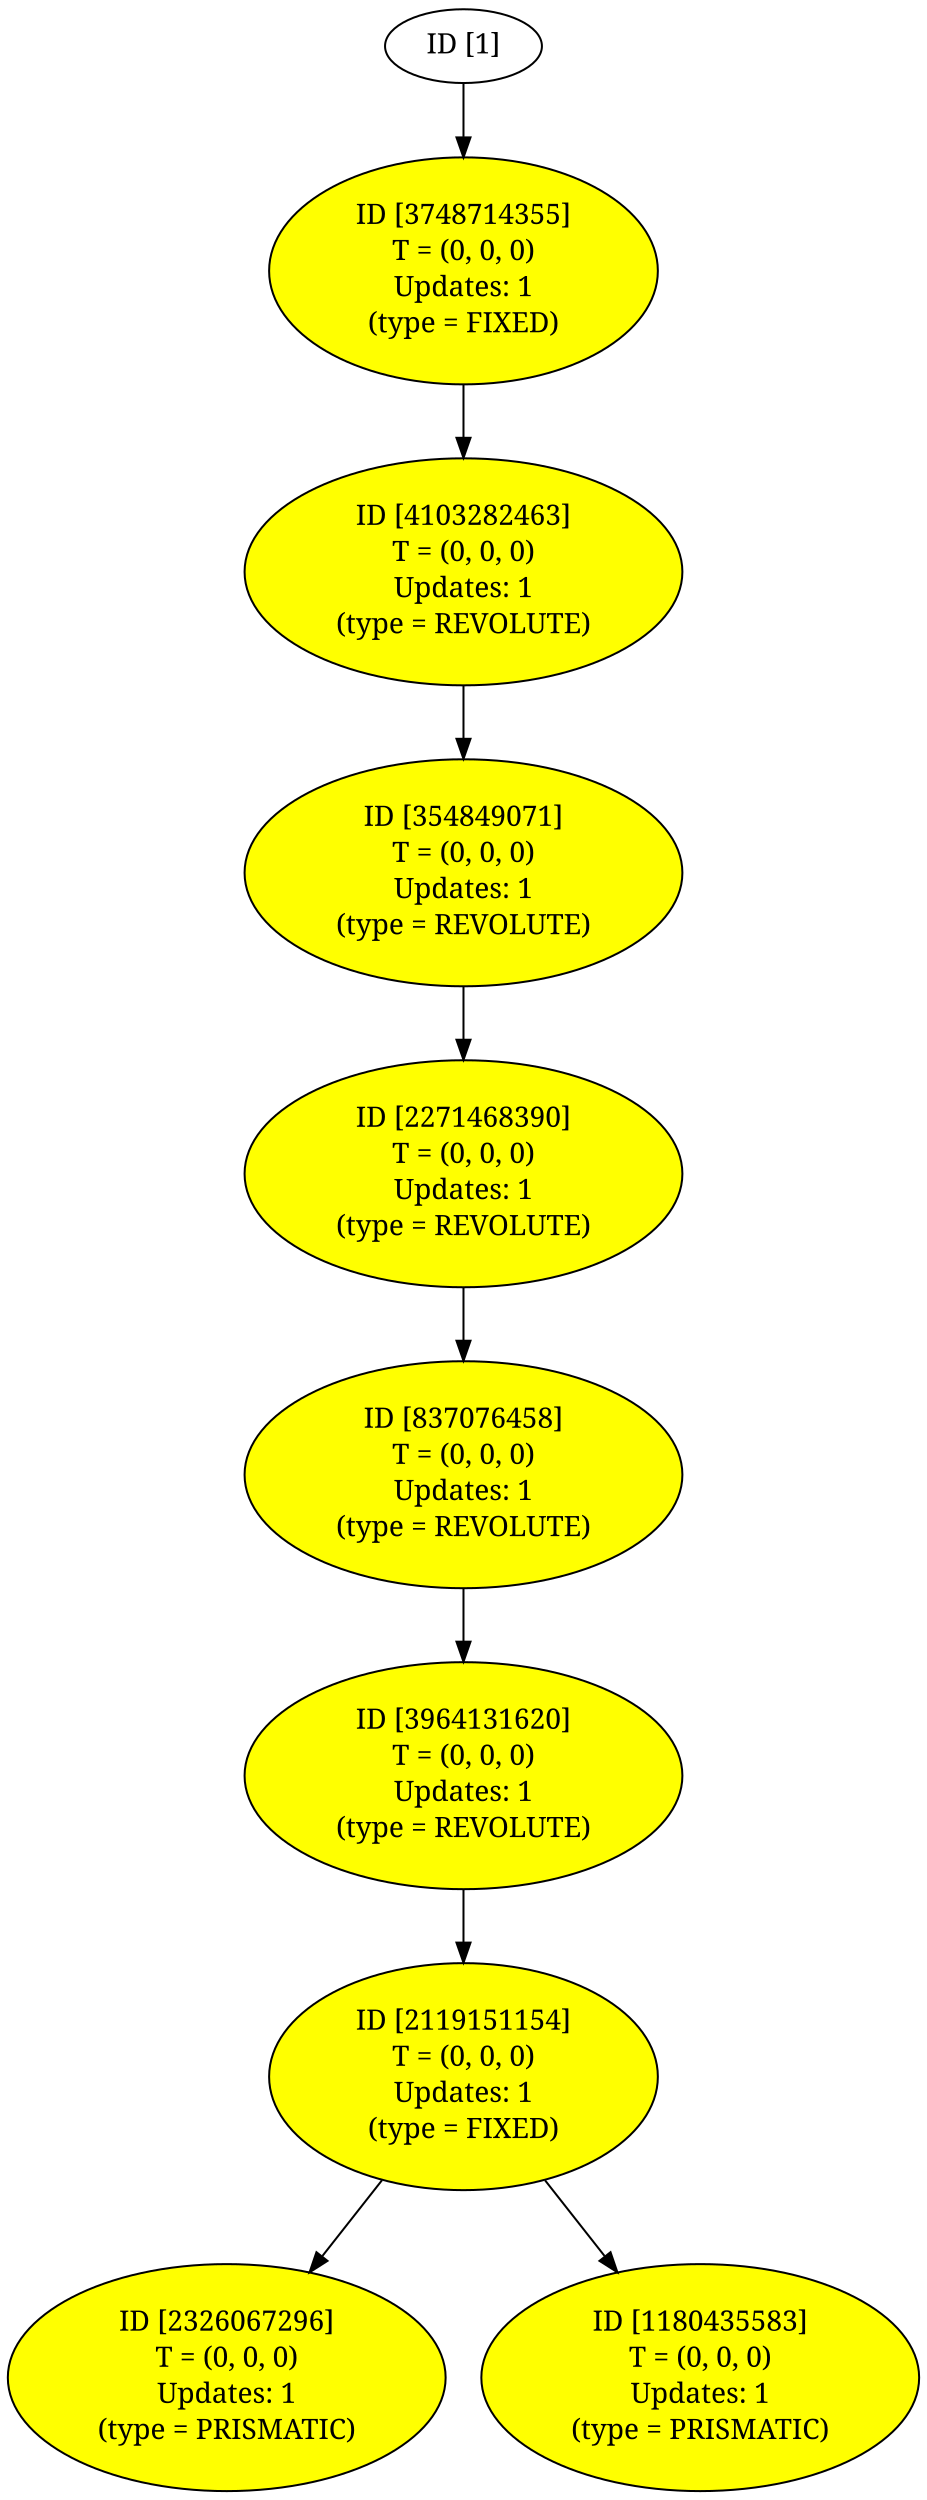
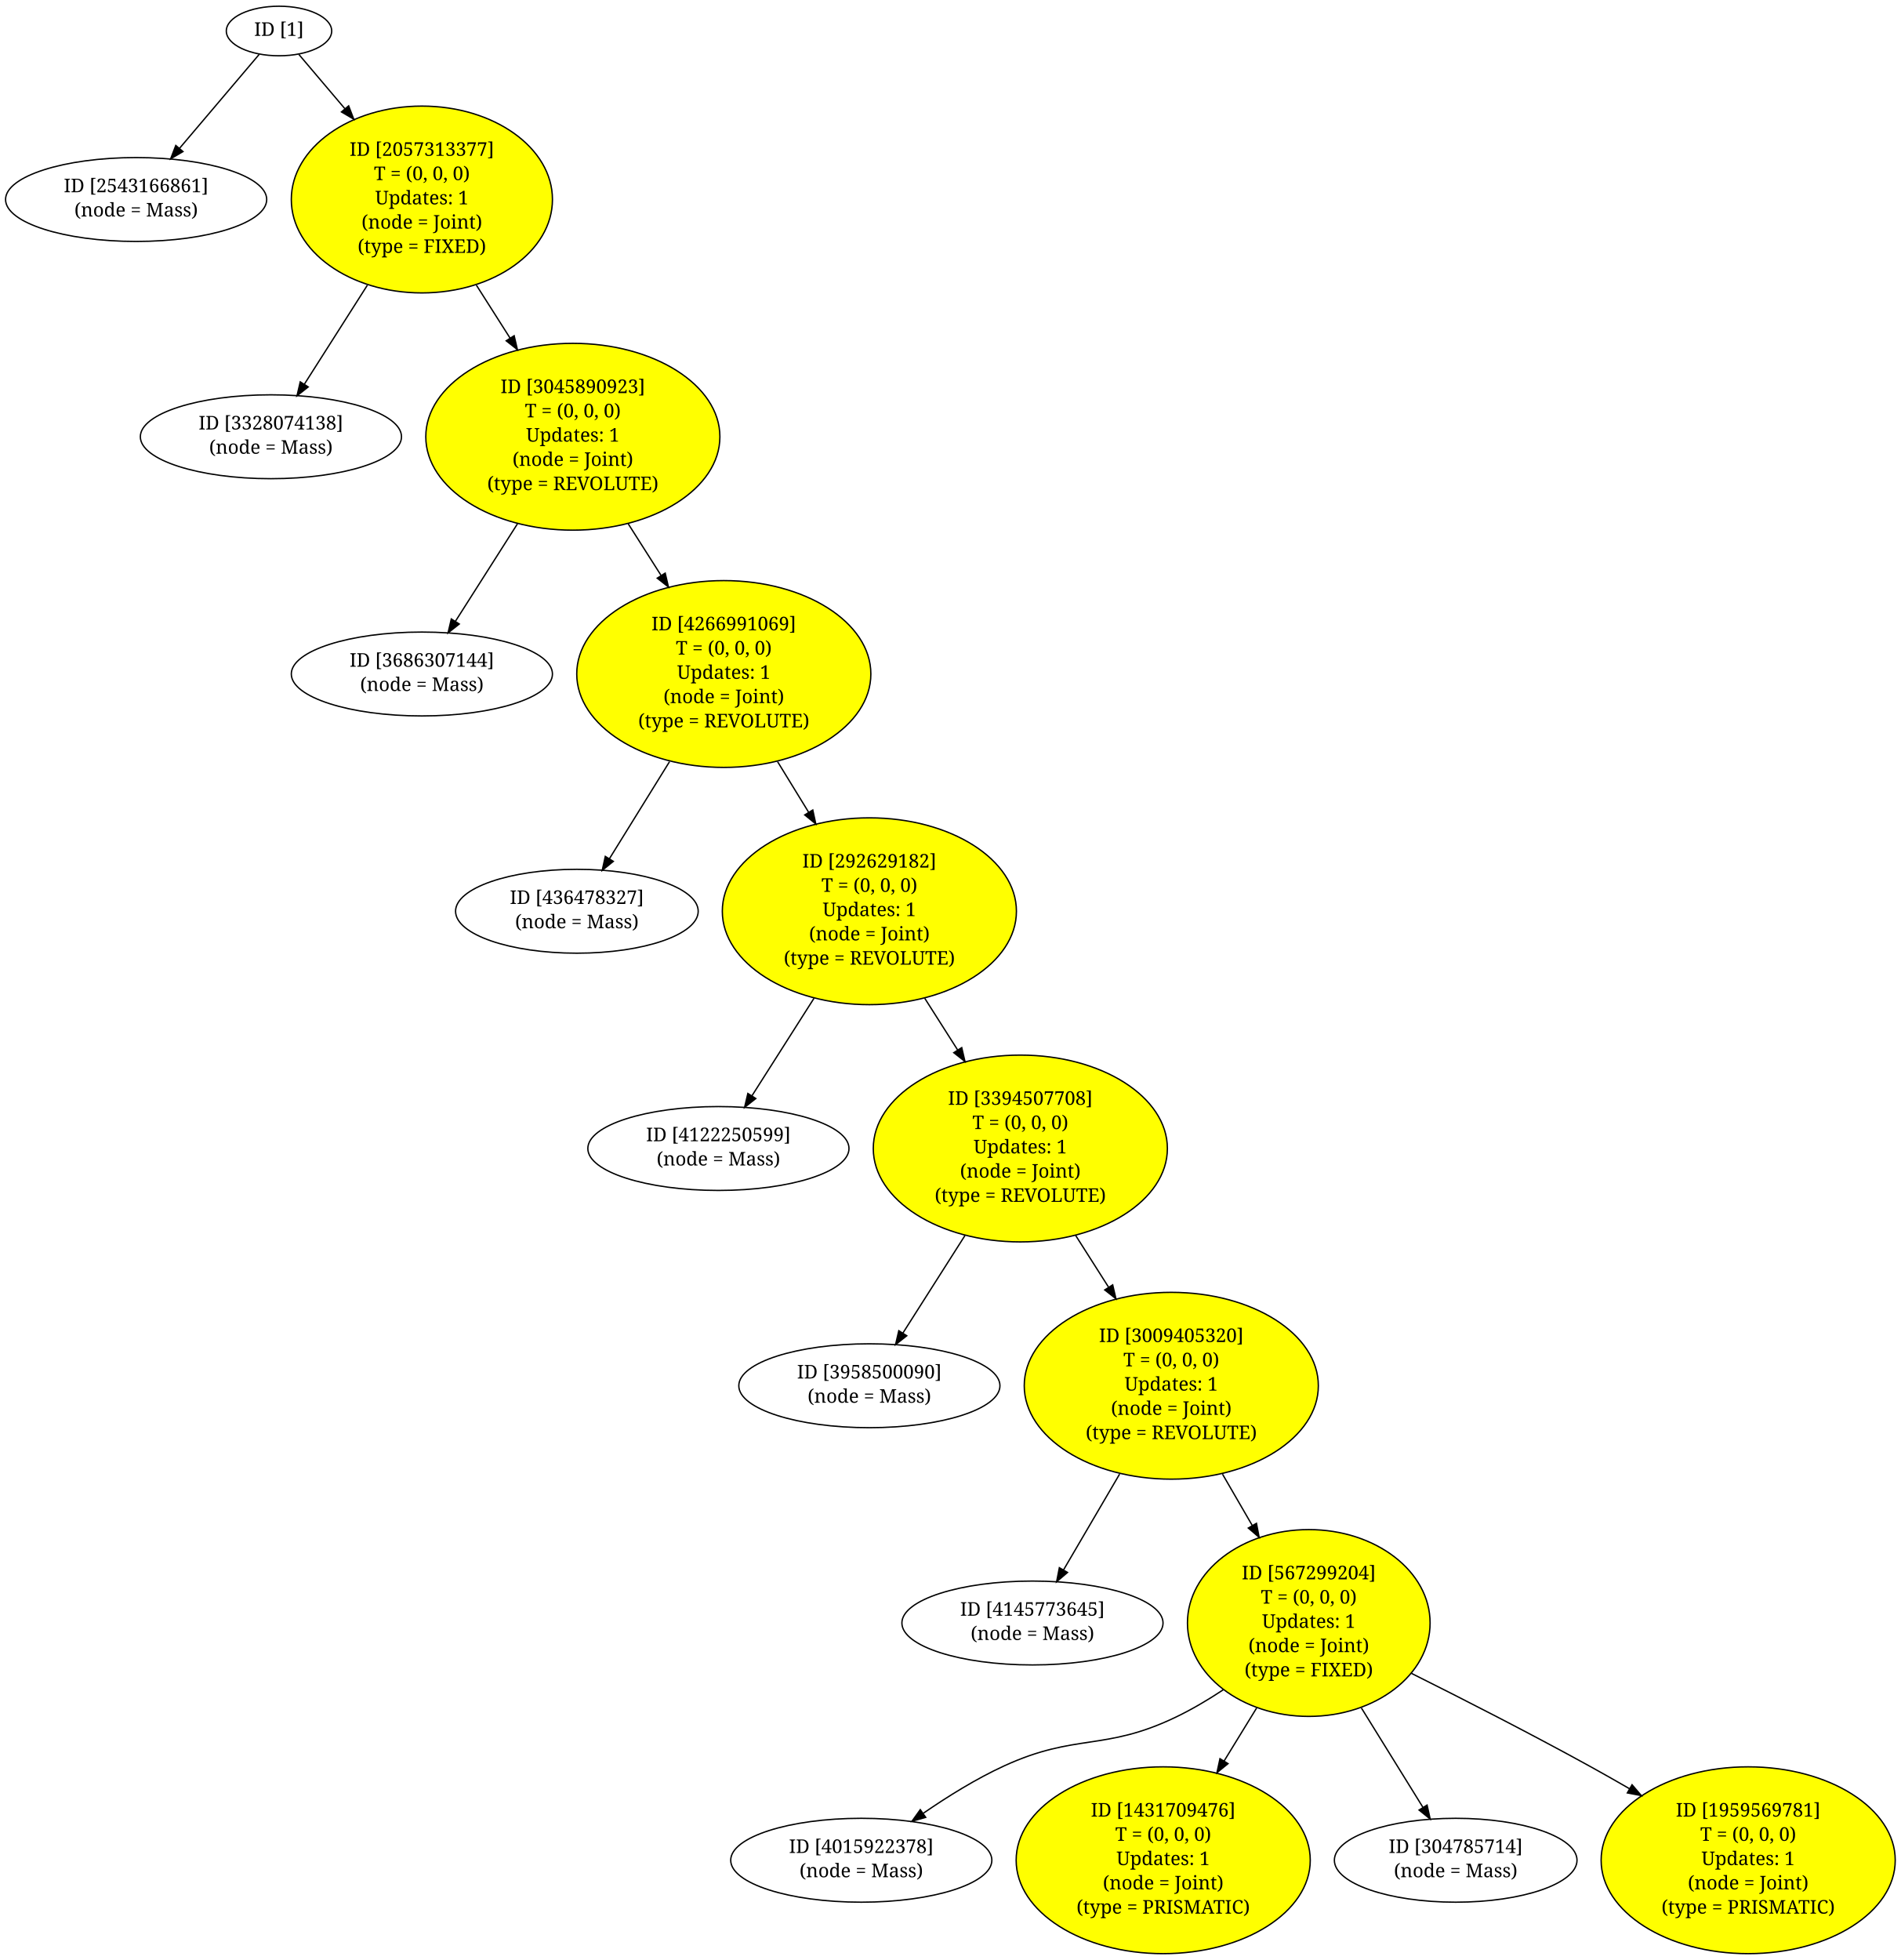
- <svg xmlns="http://www.w3.org/2000/svg" width="462pt" height="1246pt" viewBox="0.00 0.00 462.00 1246.00">
-   <g id="graph1" class="graph" transform="scale(1 1) rotate(0) translate(4 1242)">
-     <polygon fill="white" stroke="white" points="-4,5 -4,-1242 459,-1242 459,5 -4,5" />
+ <svg xmlns="http://www.w3.org/2000/svg" width="1410pt" height="1454pt" viewBox="0.00 0.00 1410.00 1454.00">
+   <g id="graph1" class="graph" transform="scale(1 1) rotate(0) translate(4 1450)">
+     <polygon fill="white" stroke="white" points="-4,5 -4,-1450 1407,-1450 1407,5 -4,5" />
    <g id="node1" class="node">
-       <ellipse fill="none" stroke="black" cx="227" cy="-1219" rx="39.097" ry="18.385" />
-       <text text-anchor="middle" x="227" y="-1215.4" font-family="Times Roman,serif" font-size="14.00">ID [1]</text>
+       <ellipse fill="none" stroke="black" cx="203" cy="-1427" rx="39.097" ry="18.385" />
+       <text text-anchor="middle" x="203" y="-1423.4" font-family="Times Roman,serif" font-size="14.00">ID [1]</text>
    </g>
    <g id="node2" class="node">
-       <ellipse fill="yellow" stroke="black" cx="227" cy="-1107" rx="96.874" ry="56.569" />
-       <text text-anchor="middle" x="227" y="-1130.4" font-family="Times Roman,serif" font-size="14.00">ID [3748714355]</text>
-       <text text-anchor="middle" x="227" y="-1112.4" font-family="Times Roman,serif" font-size="14.00">T = (0, 0, 0)</text>
-       <text text-anchor="middle" x="227" y="-1094.4" font-family="Times Roman,serif" font-size="14.00">Updates: 1</text>
-       <text text-anchor="middle" x="227" y="-1076.4" font-family="Times Roman,serif" font-size="14.00">(type = FIXED)</text>
+       <ellipse fill="none" stroke="black" cx="97" cy="-1302" rx="96.874" ry="31.113" />
+       <text text-anchor="middle" x="97" y="-1307.4" font-family="Times Roman,serif" font-size="14.00">ID [2543166861]</text>
+       <text text-anchor="middle" x="97" y="-1289.4" font-family="Times Roman,serif" font-size="14.00">(node = Mass)</text>
    </g>
    <g id="edge2" class="edge">
-       <path fill="none" stroke="black" d="M227,-1200.25C227,-1192.67 227,-1183.43 227,-1173.74" />
-       <polygon fill="black" stroke="black" points="230.5,-1173.53 227,-1163.53 223.5,-1173.53 230.5,-1173.53" />
+       <path fill="none" stroke="black" d="M188.261,-1409.62C173.031,-1391.66 148.774,-1363.05 129.096,-1339.85" />
+       <polygon fill="black" stroke="black" points="131.754,-1337.57 122.617,-1332.21 126.416,-1342.1 131.754,-1337.57" />
    </g>
    <g id="node3" class="node">
-       <ellipse fill="yellow" stroke="black" cx="227" cy="-957" rx="109.101" ry="56.569" />
-       <text text-anchor="middle" x="227" y="-980.4" font-family="Times Roman,serif" font-size="14.00">ID [4103282463]</text>
-       <text text-anchor="middle" x="227" y="-962.4" font-family="Times Roman,serif" font-size="14.00">T = (0, 0, 0)</text>
-       <text text-anchor="middle" x="227" y="-944.4" font-family="Times Roman,serif" font-size="14.00">Updates: 1</text>
-       <text text-anchor="middle" x="227" y="-926.4" font-family="Times Roman,serif" font-size="14.00">(type = REVOLUTE)</text>
+       <ellipse fill="yellow" stroke="black" cx="309" cy="-1302" rx="96.874" ry="69.296" />
+       <text text-anchor="middle" x="309" y="-1334.4" font-family="Times Roman,serif" font-size="14.00">ID [2057313377]</text>
+       <text text-anchor="middle" x="309" y="-1316.4" font-family="Times Roman,serif" font-size="14.00">T = (0, 0, 0)</text>
+       <text text-anchor="middle" x="309" y="-1298.4" font-family="Times Roman,serif" font-size="14.00">Updates: 1</text>
+       <text text-anchor="middle" x="309" y="-1280.4" font-family="Times Roman,serif" font-size="14.00">(node = Joint)</text>
+       <text text-anchor="middle" x="309" y="-1262.4" font-family="Times Roman,serif" font-size="14.00">(type = FIXED)</text>
    </g>
    <g id="edge4" class="edge">
-       <path fill="none" stroke="black" d="M227,-1050.29C227,-1041.7 227,-1032.78 227,-1024" />
-       <polygon fill="black" stroke="black" points="230.5,-1023.79 227,-1013.79 223.5,-1023.79 230.5,-1023.79" />
+       <path fill="none" stroke="black" d="M217.739,-1409.62C226.846,-1398.88 239.181,-1384.33 251.834,-1369.41" />
+       <polygon fill="black" stroke="black" points="254.666,-1371.48 258.464,-1361.59 249.327,-1366.96 254.666,-1371.48" />
    </g>
    <g id="node4" class="node">
-       <ellipse fill="yellow" stroke="black" cx="227" cy="-807" rx="109.101" ry="56.569" />
-       <text text-anchor="middle" x="227" y="-830.4" font-family="Times Roman,serif" font-size="14.00">ID [354849071]</text>
-       <text text-anchor="middle" x="227" y="-812.4" font-family="Times Roman,serif" font-size="14.00">T = (0, 0, 0)</text>
-       <text text-anchor="middle" x="227" y="-794.4" font-family="Times Roman,serif" font-size="14.00">Updates: 1</text>
-       <text text-anchor="middle" x="227" y="-776.4" font-family="Times Roman,serif" font-size="14.00">(type = REVOLUTE)</text>
+       <ellipse fill="none" stroke="black" cx="197" cy="-1126" rx="96.874" ry="31.113" />
+       <text text-anchor="middle" x="197" y="-1131.4" font-family="Times Roman,serif" font-size="14.00">ID [3328074138]</text>
+       <text text-anchor="middle" x="197" y="-1113.4" font-family="Times Roman,serif" font-size="14.00">(node = Mass)</text>
    </g>
    <g id="edge6" class="edge">
-       <path fill="none" stroke="black" d="M227,-900.291C227,-891.705 227,-882.777 227,-873.998" />
-       <polygon fill="black" stroke="black" points="230.5,-873.789 227,-863.789 223.5,-873.789 230.5,-873.789" />
+       <path fill="none" stroke="black" d="M268.565,-1238.46C252.925,-1213.88 235.526,-1186.54 221.799,-1164.97" />
+       <polygon fill="black" stroke="black" points="224.671,-1162.96 216.349,-1156.41 218.765,-1166.72 224.671,-1162.96" />
    </g>
    <g id="node5" class="node">
-       <ellipse fill="yellow" stroke="black" cx="227" cy="-657" rx="109.101" ry="56.569" />
-       <text text-anchor="middle" x="227" y="-680.4" font-family="Times Roman,serif" font-size="14.00">ID [2271468390]</text>
-       <text text-anchor="middle" x="227" y="-662.4" font-family="Times Roman,serif" font-size="14.00">T = (0, 0, 0)</text>
-       <text text-anchor="middle" x="227" y="-644.4" font-family="Times Roman,serif" font-size="14.00">Updates: 1</text>
-       <text text-anchor="middle" x="227" y="-626.4" font-family="Times Roman,serif" font-size="14.00">(type = REVOLUTE)</text>
+       <ellipse fill="yellow" stroke="black" cx="421" cy="-1126" rx="109.101" ry="69.296" />
+       <text text-anchor="middle" x="421" y="-1158.4" font-family="Times Roman,serif" font-size="14.00">ID [3045890923]</text>
+       <text text-anchor="middle" x="421" y="-1140.4" font-family="Times Roman,serif" font-size="14.00">T = (0, 0, 0)</text>
+       <text text-anchor="middle" x="421" y="-1122.4" font-family="Times Roman,serif" font-size="14.00">Updates: 1</text>
+       <text text-anchor="middle" x="421" y="-1104.4" font-family="Times Roman,serif" font-size="14.00">(node = Joint)</text>
+       <text text-anchor="middle" x="421" y="-1086.4" font-family="Times Roman,serif" font-size="14.00">(type = REVOLUTE)</text>
    </g>
    <g id="edge8" class="edge">
-       <path fill="none" stroke="black" d="M227,-750.291C227,-741.705 227,-732.777 227,-723.998" />
-       <polygon fill="black" stroke="black" points="230.5,-723.789 227,-713.789 223.5,-723.789 230.5,-723.789" />
+       <path fill="none" stroke="black" d="M349.435,-1238.46C357.556,-1225.7 366.151,-1212.19 374.461,-1199.13" />
+       <polygon fill="black" stroke="black" points="377.456,-1200.95 379.872,-1190.63 371.55,-1197.19 377.456,-1200.95" />
    </g>
    <g id="node6" class="node">
-       <ellipse fill="yellow" stroke="black" cx="227" cy="-507" rx="109.101" ry="56.569" />
-       <text text-anchor="middle" x="227" y="-530.4" font-family="Times Roman,serif" font-size="14.00">ID [837076458]</text>
-       <text text-anchor="middle" x="227" y="-512.4" font-family="Times Roman,serif" font-size="14.00">T = (0, 0, 0)</text>
-       <text text-anchor="middle" x="227" y="-494.4" font-family="Times Roman,serif" font-size="14.00">Updates: 1</text>
-       <text text-anchor="middle" x="227" y="-476.4" font-family="Times Roman,serif" font-size="14.00">(type = REVOLUTE)</text>
+       <ellipse fill="none" stroke="black" cx="309" cy="-950" rx="96.874" ry="31.113" />
+       <text text-anchor="middle" x="309" y="-955.4" font-family="Times Roman,serif" font-size="14.00">ID [3686307144]</text>
+       <text text-anchor="middle" x="309" y="-937.4" font-family="Times Roman,serif" font-size="14.00">(node = Mass)</text>
    </g>
    <g id="edge10" class="edge">
-       <path fill="none" stroke="black" d="M227,-600.291C227,-591.705 227,-582.777 227,-573.998" />
-       <polygon fill="black" stroke="black" points="230.5,-573.789 227,-563.789 223.5,-573.789 230.5,-573.789" />
+       <path fill="none" stroke="black" d="M379.931,-1061.46C364.458,-1037.15 347.343,-1010.25 333.803,-988.975" />
+       <polygon fill="black" stroke="black" points="336.745,-987.079 328.423,-980.522 330.839,-990.838 336.745,-987.079" />
    </g>
    <g id="node7" class="node">
-       <ellipse fill="yellow" stroke="black" cx="227" cy="-357" rx="109.101" ry="56.569" />
-       <text text-anchor="middle" x="227" y="-380.4" font-family="Times Roman,serif" font-size="14.00">ID [3964131620]</text>
-       <text text-anchor="middle" x="227" y="-362.4" font-family="Times Roman,serif" font-size="14.00">T = (0, 0, 0)</text>
-       <text text-anchor="middle" x="227" y="-344.4" font-family="Times Roman,serif" font-size="14.00">Updates: 1</text>
-       <text text-anchor="middle" x="227" y="-326.4" font-family="Times Roman,serif" font-size="14.00">(type = REVOLUTE)</text>
+       <ellipse fill="yellow" stroke="black" cx="533" cy="-950" rx="109.101" ry="69.296" />
+       <text text-anchor="middle" x="533" y="-982.4" font-family="Times Roman,serif" font-size="14.00">ID [4266991069]</text>
+       <text text-anchor="middle" x="533" y="-964.4" font-family="Times Roman,serif" font-size="14.00">T = (0, 0, 0)</text>
+       <text text-anchor="middle" x="533" y="-946.4" font-family="Times Roman,serif" font-size="14.00">Updates: 1</text>
+       <text text-anchor="middle" x="533" y="-928.4" font-family="Times Roman,serif" font-size="14.00">(node = Joint)</text>
+       <text text-anchor="middle" x="533" y="-910.4" font-family="Times Roman,serif" font-size="14.00">(type = REVOLUTE)</text>
    </g>
    <g id="edge12" class="edge">
-       <path fill="none" stroke="black" d="M227,-450.291C227,-441.705 227,-432.777 227,-423.998" />
-       <polygon fill="black" stroke="black" points="230.5,-423.789 227,-413.789 223.5,-423.789 230.5,-423.789" />
+       <path fill="none" stroke="black" d="M462.069,-1061.46C469.982,-1049.03 478.324,-1035.92 486.398,-1023.23" />
+       <polygon fill="black" stroke="black" points="489.52,-1024.84 491.936,-1014.53 483.615,-1021.09 489.52,-1024.84" />
    </g>
    <g id="node8" class="node">
-       <ellipse fill="yellow" stroke="black" cx="227" cy="-207" rx="96.874" ry="56.569" />
-       <text text-anchor="middle" x="227" y="-230.4" font-family="Times Roman,serif" font-size="14.00">ID [2119151154]</text>
-       <text text-anchor="middle" x="227" y="-212.4" font-family="Times Roman,serif" font-size="14.00">T = (0, 0, 0)</text>
-       <text text-anchor="middle" x="227" y="-194.4" font-family="Times Roman,serif" font-size="14.00">Updates: 1</text>
-       <text text-anchor="middle" x="227" y="-176.4" font-family="Times Roman,serif" font-size="14.00">(type = FIXED)</text>
+       <ellipse fill="none" stroke="black" cx="424" cy="-774" rx="90.01" ry="31.113" />
+       <text text-anchor="middle" x="424" y="-779.4" font-family="Times Roman,serif" font-size="14.00">ID [436478327]</text>
+       <text text-anchor="middle" x="424" y="-761.4" font-family="Times Roman,serif" font-size="14.00">(node = Mass)</text>
    </g>
    <g id="edge14" class="edge">
-       <path fill="none" stroke="black" d="M227,-300.291C227,-291.705 227,-282.777 227,-273.998" />
-       <polygon fill="black" stroke="black" points="230.5,-273.789 227,-263.789 223.5,-273.789 230.5,-273.789" />
+       <path fill="none" stroke="black" d="M492.722,-884.964C477.758,-860.802 461.256,-834.156 448.174,-813.033" />
+       <polygon fill="black" stroke="black" points="451.032,-811 442.791,-804.342 445.081,-814.686 451.032,-811" />
    </g>
    <g id="node9" class="node">
-       <ellipse fill="yellow" stroke="black" cx="109" cy="-57" rx="109.101" ry="56.569" />
-       <text text-anchor="middle" x="109" y="-80.4" font-family="Times Roman,serif" font-size="14.00">ID [2326067296]</text>
-       <text text-anchor="middle" x="109" y="-62.4" font-family="Times Roman,serif" font-size="14.00">T = (0, 0, 0)</text>
-       <text text-anchor="middle" x="109" y="-44.4" font-family="Times Roman,serif" font-size="14.00">Updates: 1</text>
-       <text text-anchor="middle" x="109" y="-26.4" font-family="Times Roman,serif" font-size="14.00">(type = PRISMATIC)</text>
+       <ellipse fill="yellow" stroke="black" cx="641" cy="-774" rx="109.101" ry="69.296" />
+       <text text-anchor="middle" x="641" y="-806.4" font-family="Times Roman,serif" font-size="14.00">ID [292629182]</text>
+       <text text-anchor="middle" x="641" y="-788.4" font-family="Times Roman,serif" font-size="14.00">T = (0, 0, 0)</text>
+       <text text-anchor="middle" x="641" y="-770.4" font-family="Times Roman,serif" font-size="14.00">Updates: 1</text>
+       <text text-anchor="middle" x="641" y="-752.4" font-family="Times Roman,serif" font-size="14.00">(node = Joint)</text>
+       <text text-anchor="middle" x="641" y="-734.4" font-family="Times Roman,serif" font-size="14.00">(type = REVOLUTE)</text>
    </g>
    <g id="edge16" class="edge">
-       <path fill="none" stroke="black" d="M186.391,-155.379C176.821,-143.213 166.533,-130.135 156.683,-117.614" />
-       <polygon fill="black" stroke="black" points="159.219,-115.176 150.285,-109.481 153.717,-119.504 159.219,-115.176" />
+       <path fill="none" stroke="black" d="M572.908,-884.964C580.427,-872.712 588.337,-859.821 595.999,-847.335" />
+       <polygon fill="black" stroke="black" points="599.009,-849.122 601.256,-838.769 593.042,-845.461 599.009,-849.122" />
    </g>
    <g id="node10" class="node">
-       <ellipse fill="yellow" stroke="black" cx="345" cy="-57" rx="109.101" ry="56.569" />
-       <text text-anchor="middle" x="345" y="-80.4" font-family="Times Roman,serif" font-size="14.00">ID [1180435583]</text>
-       <text text-anchor="middle" x="345" y="-62.4" font-family="Times Roman,serif" font-size="14.00">T = (0, 0, 0)</text>
-       <text text-anchor="middle" x="345" y="-44.4" font-family="Times Roman,serif" font-size="14.00">Updates: 1</text>
-       <text text-anchor="middle" x="345" y="-26.4" font-family="Times Roman,serif" font-size="14.00">(type = PRISMATIC)</text>
+       <ellipse fill="none" stroke="black" cx="529" cy="-598" rx="96.874" ry="31.113" />
+       <text text-anchor="middle" x="529" y="-603.4" font-family="Times Roman,serif" font-size="14.00">ID [4122250599]</text>
+       <text text-anchor="middle" x="529" y="-585.4" font-family="Times Roman,serif" font-size="14.00">(node = Mass)</text>
    </g>
    <g id="edge18" class="edge">
-       <path fill="none" stroke="black" d="M267.609,-155.379C277.179,-143.213 287.467,-130.135 297.317,-117.614" />
-       <polygon fill="black" stroke="black" points="300.283,-119.504 303.715,-109.481 294.781,-115.176 300.283,-119.504" />
+       <path fill="none" stroke="black" d="M599.931,-709.463C584.458,-685.148 567.343,-658.254 553.803,-636.975" />
+       <polygon fill="black" stroke="black" points="556.745,-635.079 548.423,-628.522 550.839,-638.838 556.745,-635.079" />
+     </g>
+     <g id="node11" class="node">
+       <ellipse fill="yellow" stroke="black" cx="753" cy="-598" rx="109.101" ry="69.296" />
+       <text text-anchor="middle" x="753" y="-630.4" font-family="Times Roman,serif" font-size="14.00">ID [3394507708]</text>
+       <text text-anchor="middle" x="753" y="-612.4" font-family="Times Roman,serif" font-size="14.00">T = (0, 0, 0)</text>
+       <text text-anchor="middle" x="753" y="-594.4" font-family="Times Roman,serif" font-size="14.00">Updates: 1</text>
+       <text text-anchor="middle" x="753" y="-576.4" font-family="Times Roman,serif" font-size="14.00">(node = Joint)</text>
+       <text text-anchor="middle" x="753" y="-558.4" font-family="Times Roman,serif" font-size="14.00">(type = REVOLUTE)</text>
+     </g>
+     <g id="edge20" class="edge">
+       <path fill="none" stroke="black" d="M682.069,-709.463C689.982,-697.029 698.324,-683.919 706.398,-671.232" />
+       <polygon fill="black" stroke="black" points="709.52,-672.844 711.936,-662.529 703.615,-669.086 709.52,-672.844" />
+     </g>
+     <g id="node12" class="node">
+       <ellipse fill="none" stroke="black" cx="641" cy="-422" rx="96.874" ry="31.113" />
+       <text text-anchor="middle" x="641" y="-427.4" font-family="Times Roman,serif" font-size="14.00">ID [3958500090]</text>
+       <text text-anchor="middle" x="641" y="-409.4" font-family="Times Roman,serif" font-size="14.00">(node = Mass)</text>
+     </g>
+     <g id="edge22" class="edge">
+       <path fill="none" stroke="black" d="M711.931,-533.463C696.458,-509.148 679.343,-482.254 665.803,-460.975" />
+       <polygon fill="black" stroke="black" points="668.745,-459.079 660.423,-452.522 662.839,-462.838 668.745,-459.079" />
+     </g>
+     <g id="node13" class="node">
+       <ellipse fill="yellow" stroke="black" cx="865" cy="-422" rx="109.101" ry="69.296" />
+       <text text-anchor="middle" x="865" y="-454.4" font-family="Times Roman,serif" font-size="14.00">ID [3009405320]</text>
+       <text text-anchor="middle" x="865" y="-436.4" font-family="Times Roman,serif" font-size="14.00">T = (0, 0, 0)</text>
+       <text text-anchor="middle" x="865" y="-418.4" font-family="Times Roman,serif" font-size="14.00">Updates: 1</text>
+       <text text-anchor="middle" x="865" y="-400.4" font-family="Times Roman,serif" font-size="14.00">(node = Joint)</text>
+       <text text-anchor="middle" x="865" y="-382.4" font-family="Times Roman,serif" font-size="14.00">(type = REVOLUTE)</text>
+     </g>
+     <g id="edge24" class="edge">
+       <path fill="none" stroke="black" d="M794.069,-533.463C801.982,-521.029 810.324,-507.919 818.398,-495.232" />
+       <polygon fill="black" stroke="black" points="821.52,-496.844 823.936,-486.529 815.615,-493.086 821.52,-496.844" />
+     </g>
+     <g id="node14" class="node">
+       <ellipse fill="none" stroke="black" cx="762" cy="-246" rx="96.874" ry="31.113" />
+       <text text-anchor="middle" x="762" y="-251.4" font-family="Times Roman,serif" font-size="14.00">ID [4145773645]</text>
+       <text text-anchor="middle" x="762" y="-233.4" font-family="Times Roman,serif" font-size="14.00">(node = Mass)</text>
+     </g>
+     <g id="edge26" class="edge">
+       <path fill="none" stroke="black" d="M826.647,-356.464C812.696,-332.626 797.366,-306.432 785.137,-285.536" />
+       <polygon fill="black" stroke="black" points="787.998,-283.495 779.927,-276.632 781.957,-287.03 787.998,-283.495" />
+     </g>
+     <g id="node15" class="node">
+       <ellipse fill="yellow" stroke="black" cx="967" cy="-246" rx="90.01" ry="69.296" />
+       <text text-anchor="middle" x="967" y="-278.4" font-family="Times Roman,serif" font-size="14.00">ID [567299204]</text>
+       <text text-anchor="middle" x="967" y="-260.4" font-family="Times Roman,serif" font-size="14.00">T = (0, 0, 0)</text>
+       <text text-anchor="middle" x="967" y="-242.4" font-family="Times Roman,serif" font-size="14.00">Updates: 1</text>
+       <text text-anchor="middle" x="967" y="-224.4" font-family="Times Roman,serif" font-size="14.00">(node = Joint)</text>
+       <text text-anchor="middle" x="967" y="-206.4" font-family="Times Roman,serif" font-size="14.00">(type = FIXED)</text>
+     </g>
+     <g id="edge28" class="edge">
+       <path fill="none" stroke="black" d="M902.981,-356.464C910.206,-343.997 917.805,-330.885 925.143,-318.224" />
+       <polygon fill="black" stroke="black" points="928.187,-319.951 930.173,-309.544 922.131,-316.441 928.187,-319.951" />
+     </g>
+     <g id="node16" class="node">
+       <ellipse fill="none" stroke="black" cx="635" cy="-70" rx="96.874" ry="31.113" />
+       <text text-anchor="middle" x="635" y="-75.4" font-family="Times Roman,serif" font-size="14.00">ID [4015922378]</text>
+       <text text-anchor="middle" x="635" y="-57.4" font-family="Times Roman,serif" font-size="14.00">(node = Mass)</text>
+     </g>
+     <g id="edge30" class="edge">
+       <path fill="none" stroke="black" d="M903.709,-196.561C892.228,-188.975 880.06,-181.764 868,-176 815.066,-150.701 794.329,-164.453 741,-140 720.327,-130.521 699.109,-117.319 681.139,-104.933" />
+       <polygon fill="black" stroke="black" points="682.791,-101.817 672.595,-98.938 678.77,-107.547 682.791,-101.817" />
+     </g>
+     <g id="node17" class="node">
+       <ellipse fill="yellow" stroke="black" cx="859" cy="-70" rx="109.101" ry="69.296" />
+       <text text-anchor="middle" x="859" y="-102.4" font-family="Times Roman,serif" font-size="14.00">ID [1431709476]</text>
+       <text text-anchor="middle" x="859" y="-84.4" font-family="Times Roman,serif" font-size="14.00">T = (0, 0, 0)</text>
+       <text text-anchor="middle" x="859" y="-66.4" font-family="Times Roman,serif" font-size="14.00">Updates: 1</text>
+       <text text-anchor="middle" x="859" y="-48.4" font-family="Times Roman,serif" font-size="14.00">(node = Joint)</text>
+       <text text-anchor="middle" x="859" y="-30.4" font-family="Times Roman,serif" font-size="14.00">(type = PRISMATIC)</text>
+     </g>
+     <g id="edge32" class="edge">
+       <path fill="none" stroke="black" d="M928.315,-182.957C920.47,-170.173 912.155,-156.623 904.111,-143.514" />
+       <polygon fill="black" stroke="black" points="907.085,-141.668 898.871,-134.975 901.118,-145.329 907.085,-141.668" />
+     </g>
+     <g id="node18" class="node">
+       <ellipse fill="none" stroke="black" cx="1076" cy="-70" rx="90.01" ry="31.113" />
+       <text text-anchor="middle" x="1076" y="-75.4" font-family="Times Roman,serif" font-size="14.00">ID [304785714]</text>
+       <text text-anchor="middle" x="1076" y="-57.4" font-family="Times Roman,serif" font-size="14.00">(node = Mass)</text>
+     </g>
+     <g id="edge34" class="edge">
+       <path fill="none" stroke="black" d="M1006.04,-182.957C1021.29,-158.337 1038.3,-130.875 1051.73,-109.194" />
+       <polygon fill="black" stroke="black" points="1054.77,-110.929 1057.06,-100.585 1048.82,-107.243 1054.77,-110.929" />
+     </g>
+     <g id="node19" class="node">
+       <ellipse fill="yellow" stroke="black" cx="1293" cy="-70" rx="109.101" ry="69.296" />
+       <text text-anchor="middle" x="1293" y="-102.4" font-family="Times Roman,serif" font-size="14.00">ID [1959569781]</text>
+       <text text-anchor="middle" x="1293" y="-84.4" font-family="Times Roman,serif" font-size="14.00">T = (0, 0, 0)</text>
+       <text text-anchor="middle" x="1293" y="-66.4" font-family="Times Roman,serif" font-size="14.00">Updates: 1</text>
+       <text text-anchor="middle" x="1293" y="-48.4" font-family="Times Roman,serif" font-size="14.00">(node = Joint)</text>
+       <text text-anchor="middle" x="1293" y="-30.4" font-family="Times Roman,serif" font-size="14.00">(type = PRISMATIC)</text>
+     </g>
+     <g id="edge36" class="edge">
+       <path fill="none" stroke="black" d="M1043.19,-208.637C1082.82,-188.837 1131.86,-163.754 1175,-140 1184.76,-134.624 1194.9,-128.874 1204.95,-123.067" />
+       <polygon fill="black" stroke="black" points="1206.85,-126.007 1213.74,-117.957 1203.34,-119.955 1206.85,-126.007" />
    </g>
  </g>
</svg>
